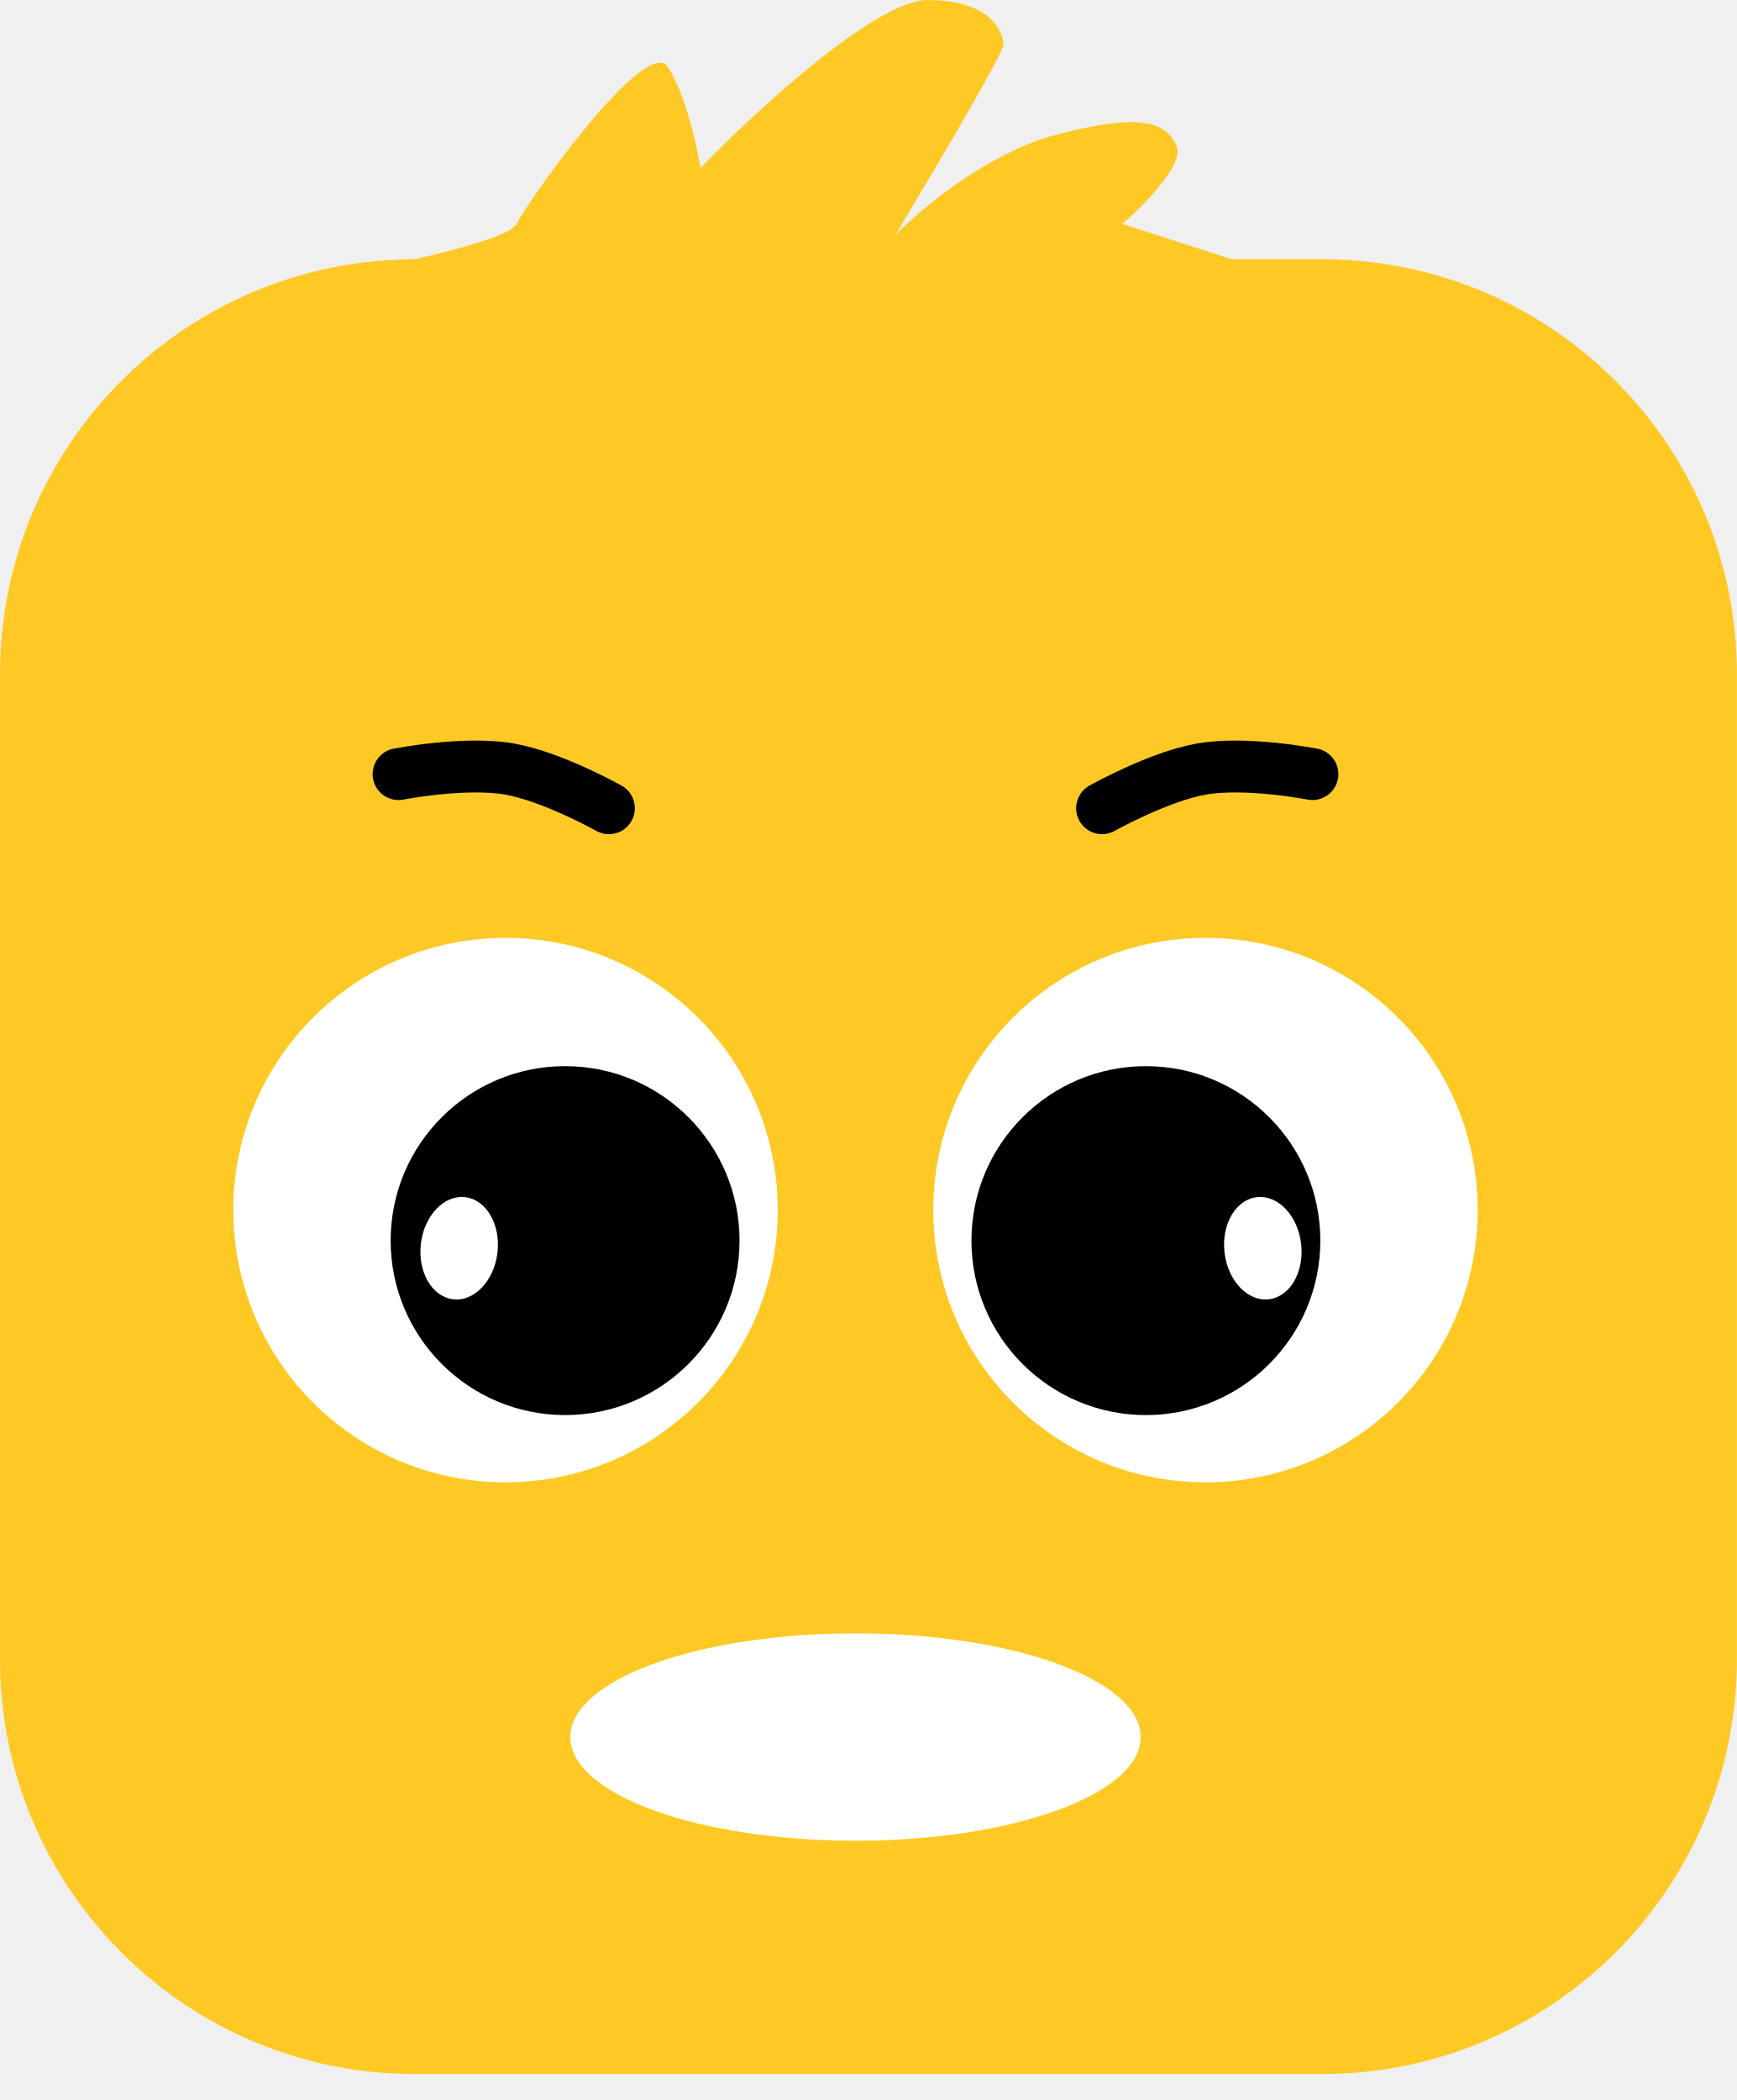
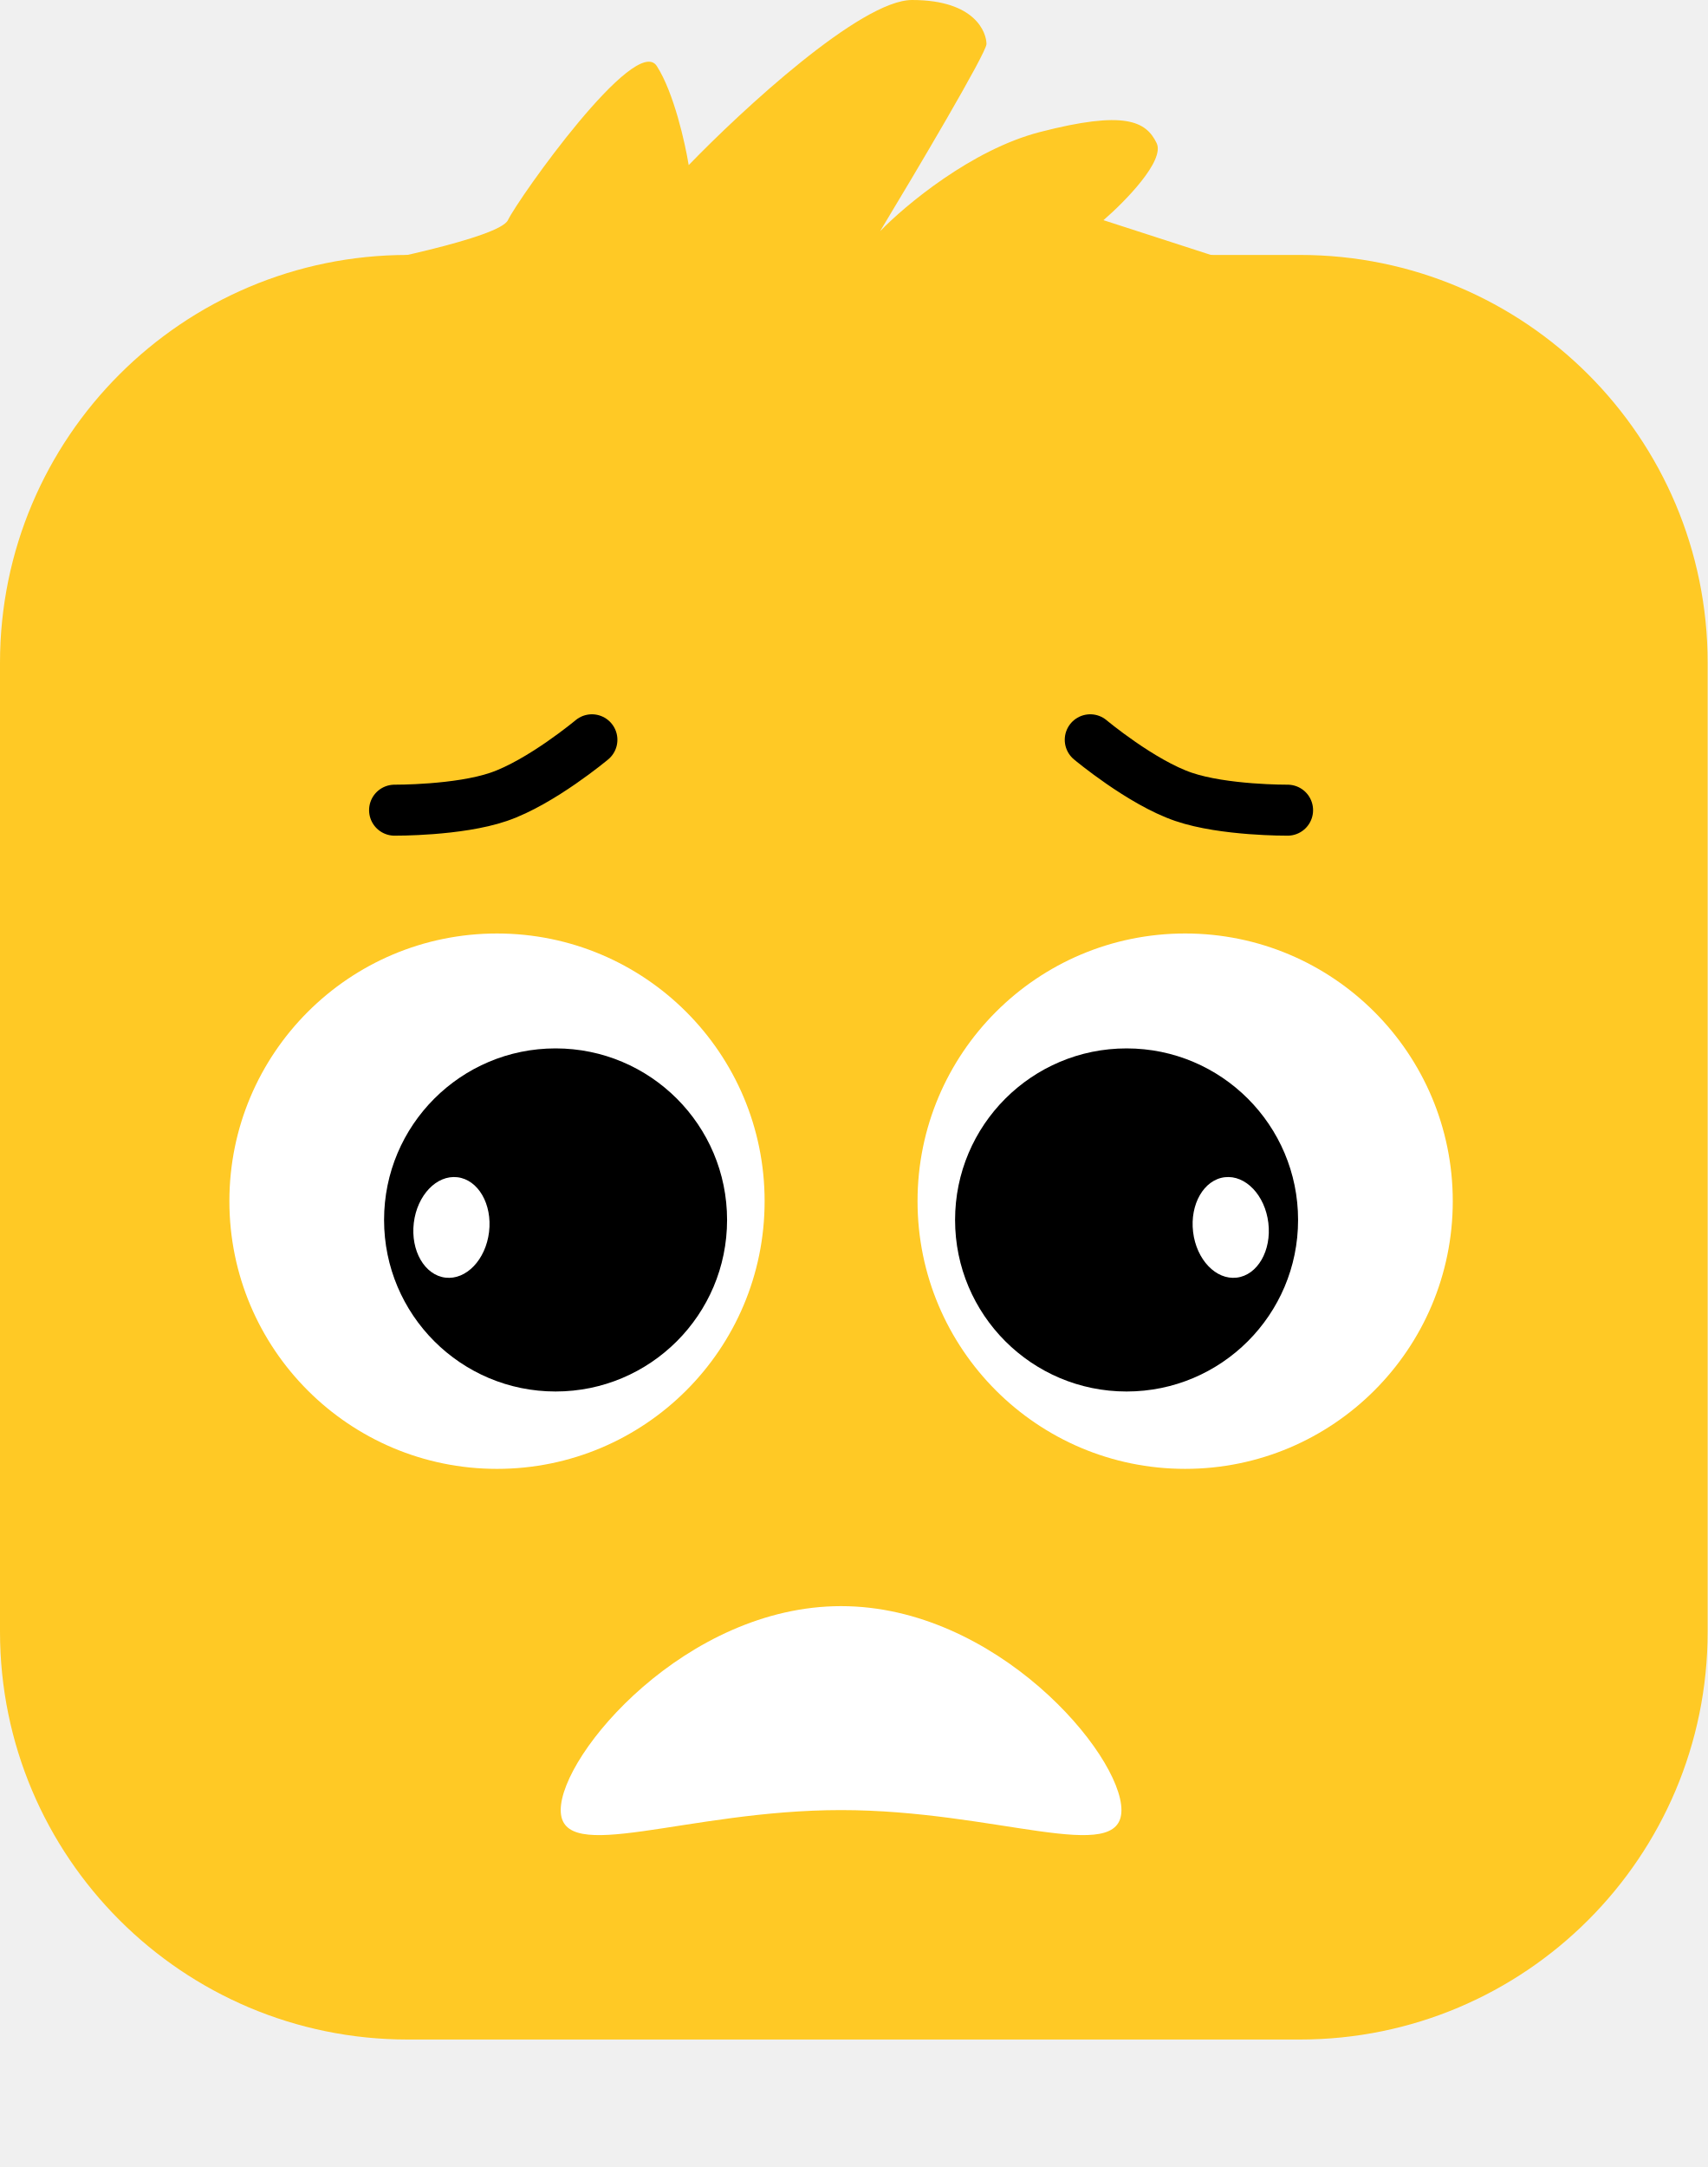
- <svg xmlns="http://www.w3.org/2000/svg" width="67" height="81" viewBox="0 0 67 81" fill="none">
+ <svg xmlns="http://www.w3.org/2000/svg" width="67" height="85" viewBox="0 0 67 85" fill="none">
  <rect y="10" width="67" height="70" rx="16" fill="#FFC925" />
-   <path d="M15.374 29.859C15.374 29.859 17.932 29.359 19.66 29.664C21.314 29.956 23.489 31.175 23.489 31.175" stroke="black" stroke-width="2" stroke-linecap="round" stroke-linejoin="round" />
-   <circle cx="19.5" cy="46.675" r="10.5" fill="white" />
+   <path d="M23.224 29.018C23.224 29.018 21.225 30.69 19.564 31.256C17.975 31.798 15.481 31.779 15.481 31.779" stroke="black" stroke-width="2" stroke-linecap="round" stroke-linejoin="round" />
+   <circle cx="19.5" cy="47.116" r="10.5" fill="white" />
  <circle cx="21.798" cy="47.852" r="6.729" fill="black" />
  <ellipse cx="17.712" cy="48.146" rx="1.487" ry="1.983" transform="rotate(6.82644 17.7125 48.1458)" fill="white" />
-   <path d="M50.626 29.859C50.626 29.859 48.068 29.359 46.34 29.664C44.686 29.956 42.511 31.175 42.511 31.175" stroke="black" stroke-width="2" stroke-linecap="round" stroke-linejoin="round" />
-   <circle cx="10.5" cy="10.5" r="10.5" transform="matrix(-1 0 0 1 57 36.1754)" fill="white" />
-   <circle cx="6.729" cy="6.729" r="6.729" transform="matrix(-1 0 0 1 50.9307 41.1234)" fill="black" />
-   <ellipse cx="1.487" cy="1.983" rx="1.487" ry="1.983" transform="matrix(-0.992911 0.118862 0.118862 0.992911 49.9536 46)" fill="white" />
+   <path d="M42.776 29.018C42.776 29.018 44.775 30.69 46.436 31.256C48.025 31.798 50.519 31.779 50.519 31.779" stroke="black" stroke-width="2" stroke-linecap="round" stroke-linejoin="round" />
+   <circle cx="10.5" cy="10.5" r="10.5" transform="matrix(-1 0 0 1 57 36.6157)" fill="white" />
+   <circle cx="6.729" cy="6.729" r="6.729" transform="matrix(-1 0 0 1 50.9307 41.1233)" fill="black" />
+   <ellipse cx="1.487" cy="1.983" rx="1.487" ry="1.983" transform="matrix(-0.992911 0.118862 0.118862 0.992911 49.5286 46)" fill="white" />
  <path d="M25.77 2.591C24.935 1.295 20.345 7.773 19.928 8.636C19.598 9.319 14.625 10.339 12.091 10.78L12 17.704L45.381 19C48.441 16.841 54.644 12.523 54.978 12.523C55.312 12.523 51.779 11.371 49.971 10.796L43.295 8.636C44.129 7.917 45.715 6.305 45.381 5.614C44.964 4.75 44.129 4.318 40.791 5.182C38.121 5.873 35.506 8.061 34.532 9.068C35.923 6.765 38.705 2.073 38.705 1.727C38.705 1.295 38.288 0 35.784 0C33.781 0 29.108 4.318 27.021 6.477C26.882 5.614 26.437 3.627 25.77 2.591Z" fill="#FFC925" />
-   <ellipse cx="33" cy="67" rx="11" ry="4" fill="white" />
+   <path d="M44 71C44 73.209 39.075 71 33 71C26.925 71 22 73.209 22 71C22 68.791 26.925 63 33 63C39.075 63 44 68.791 44 71Z" fill="white" />
</svg>
